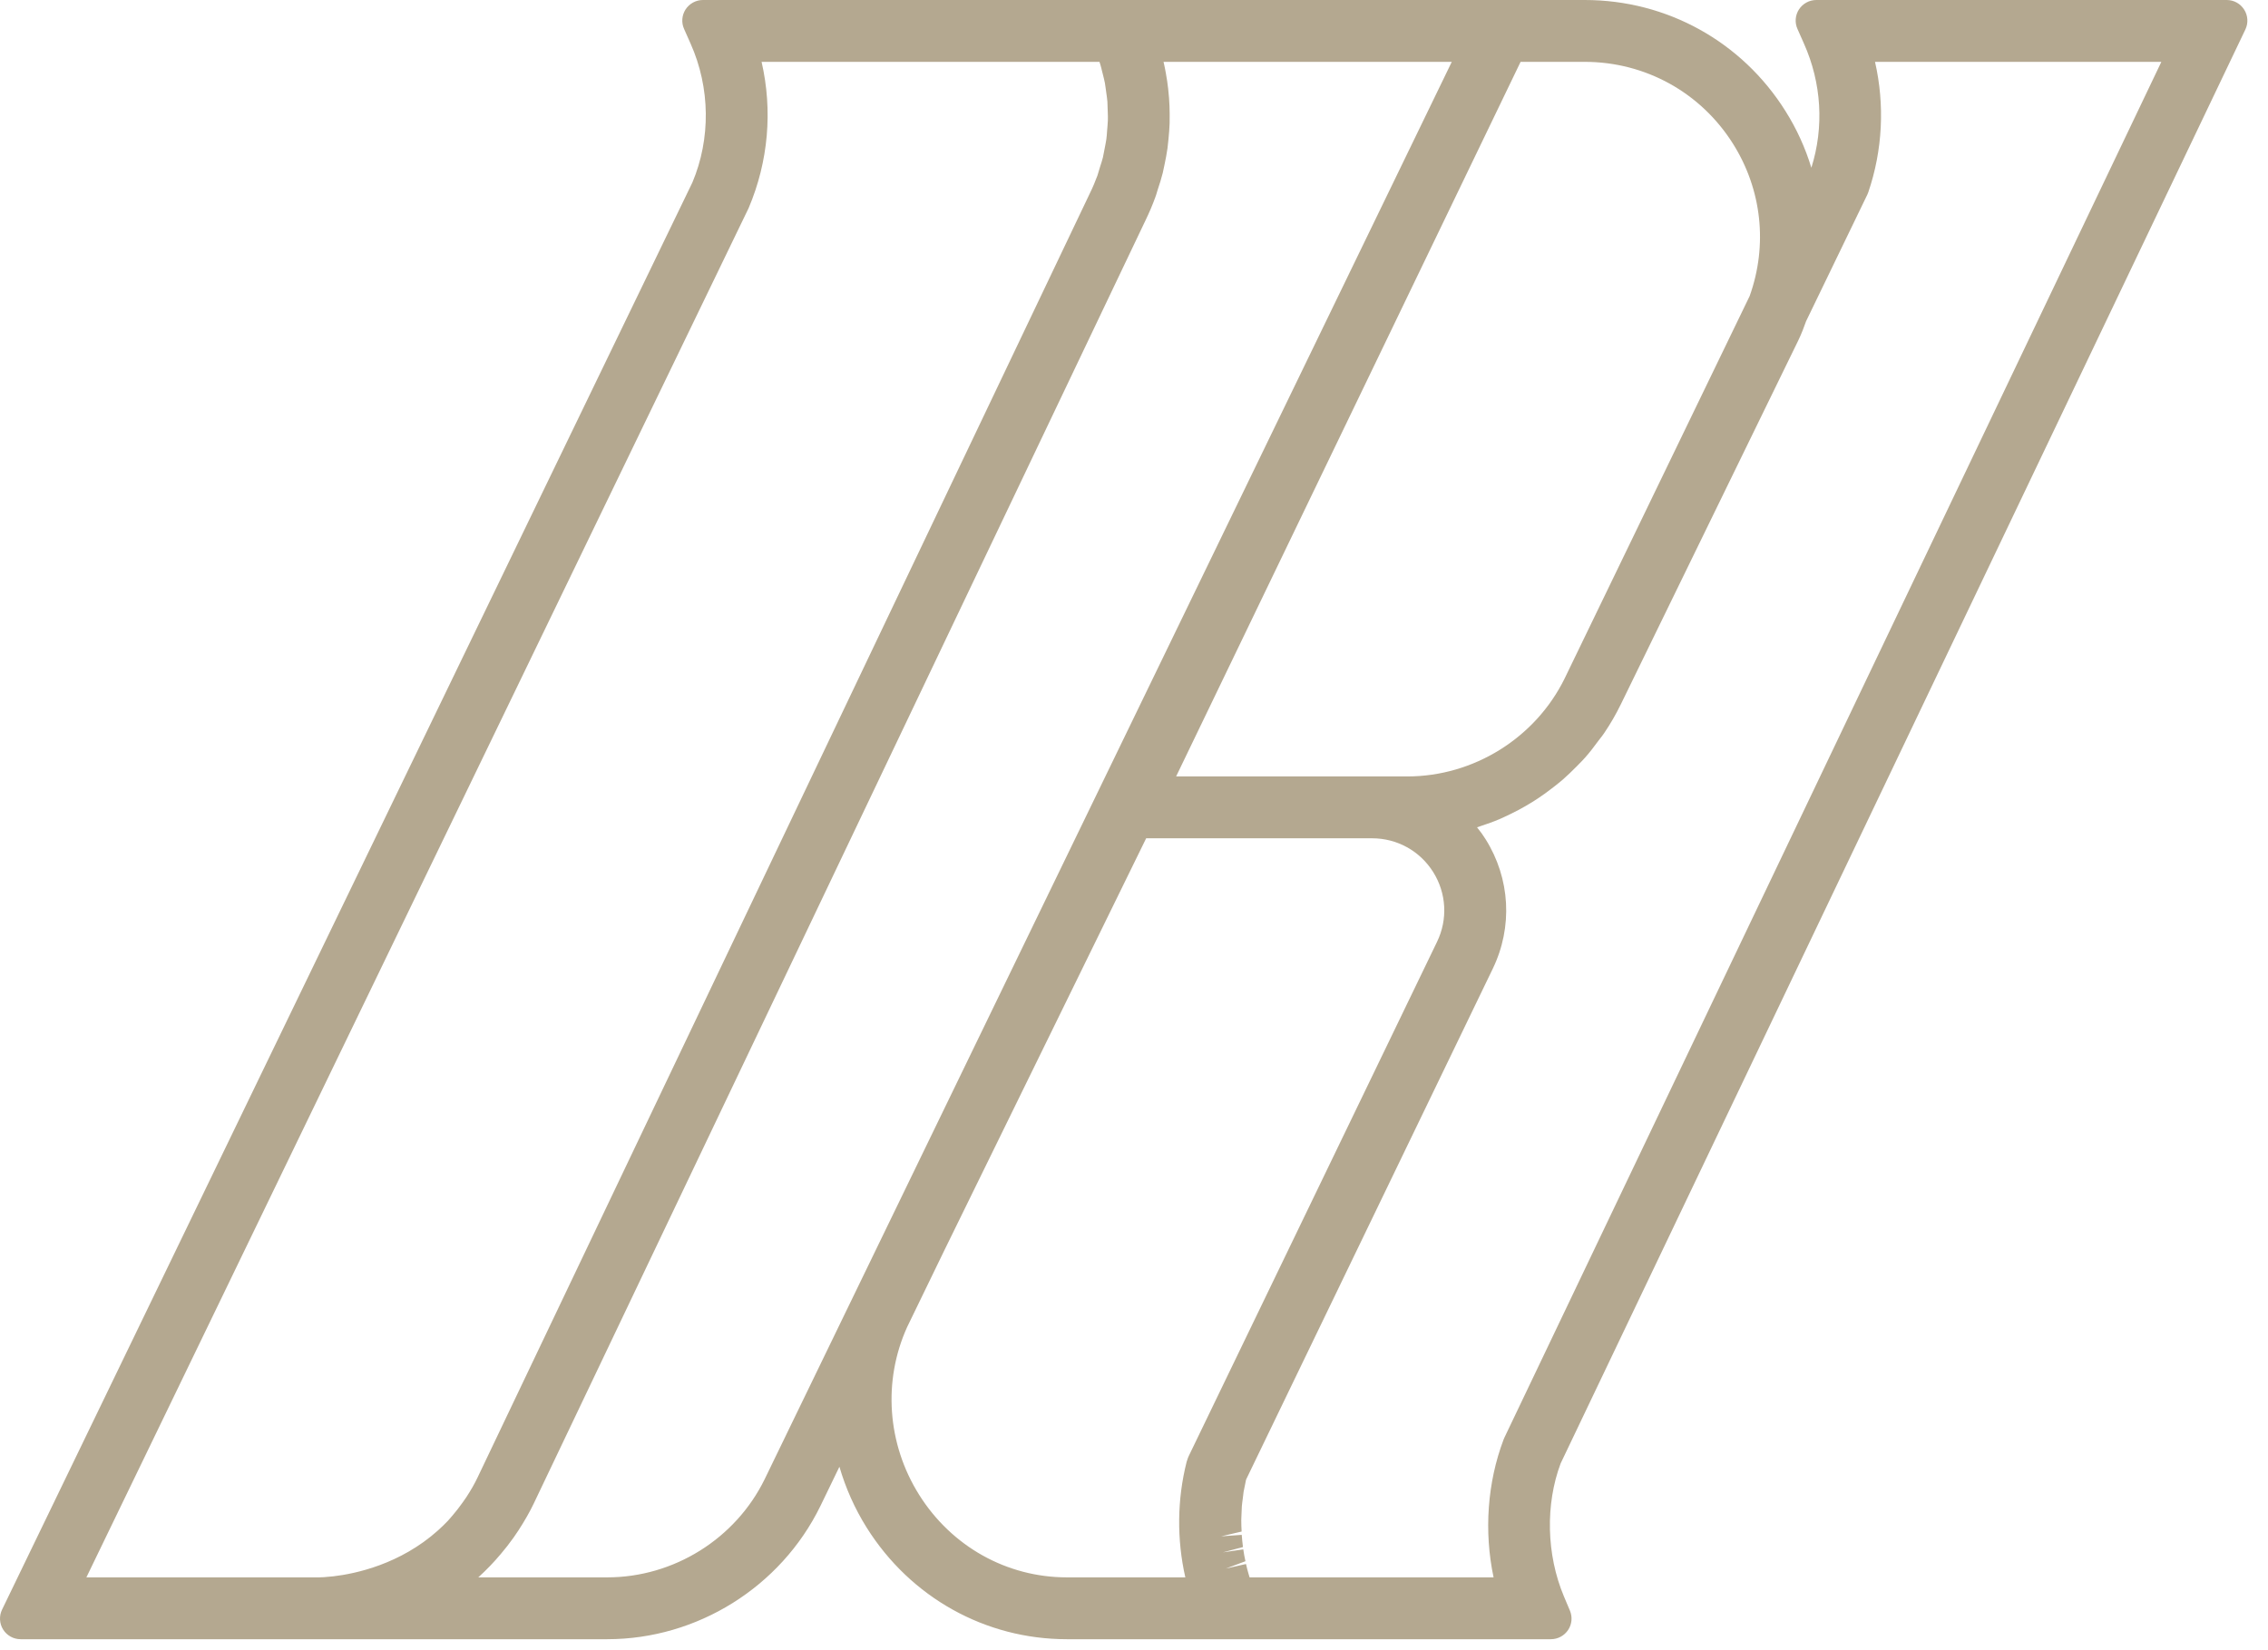
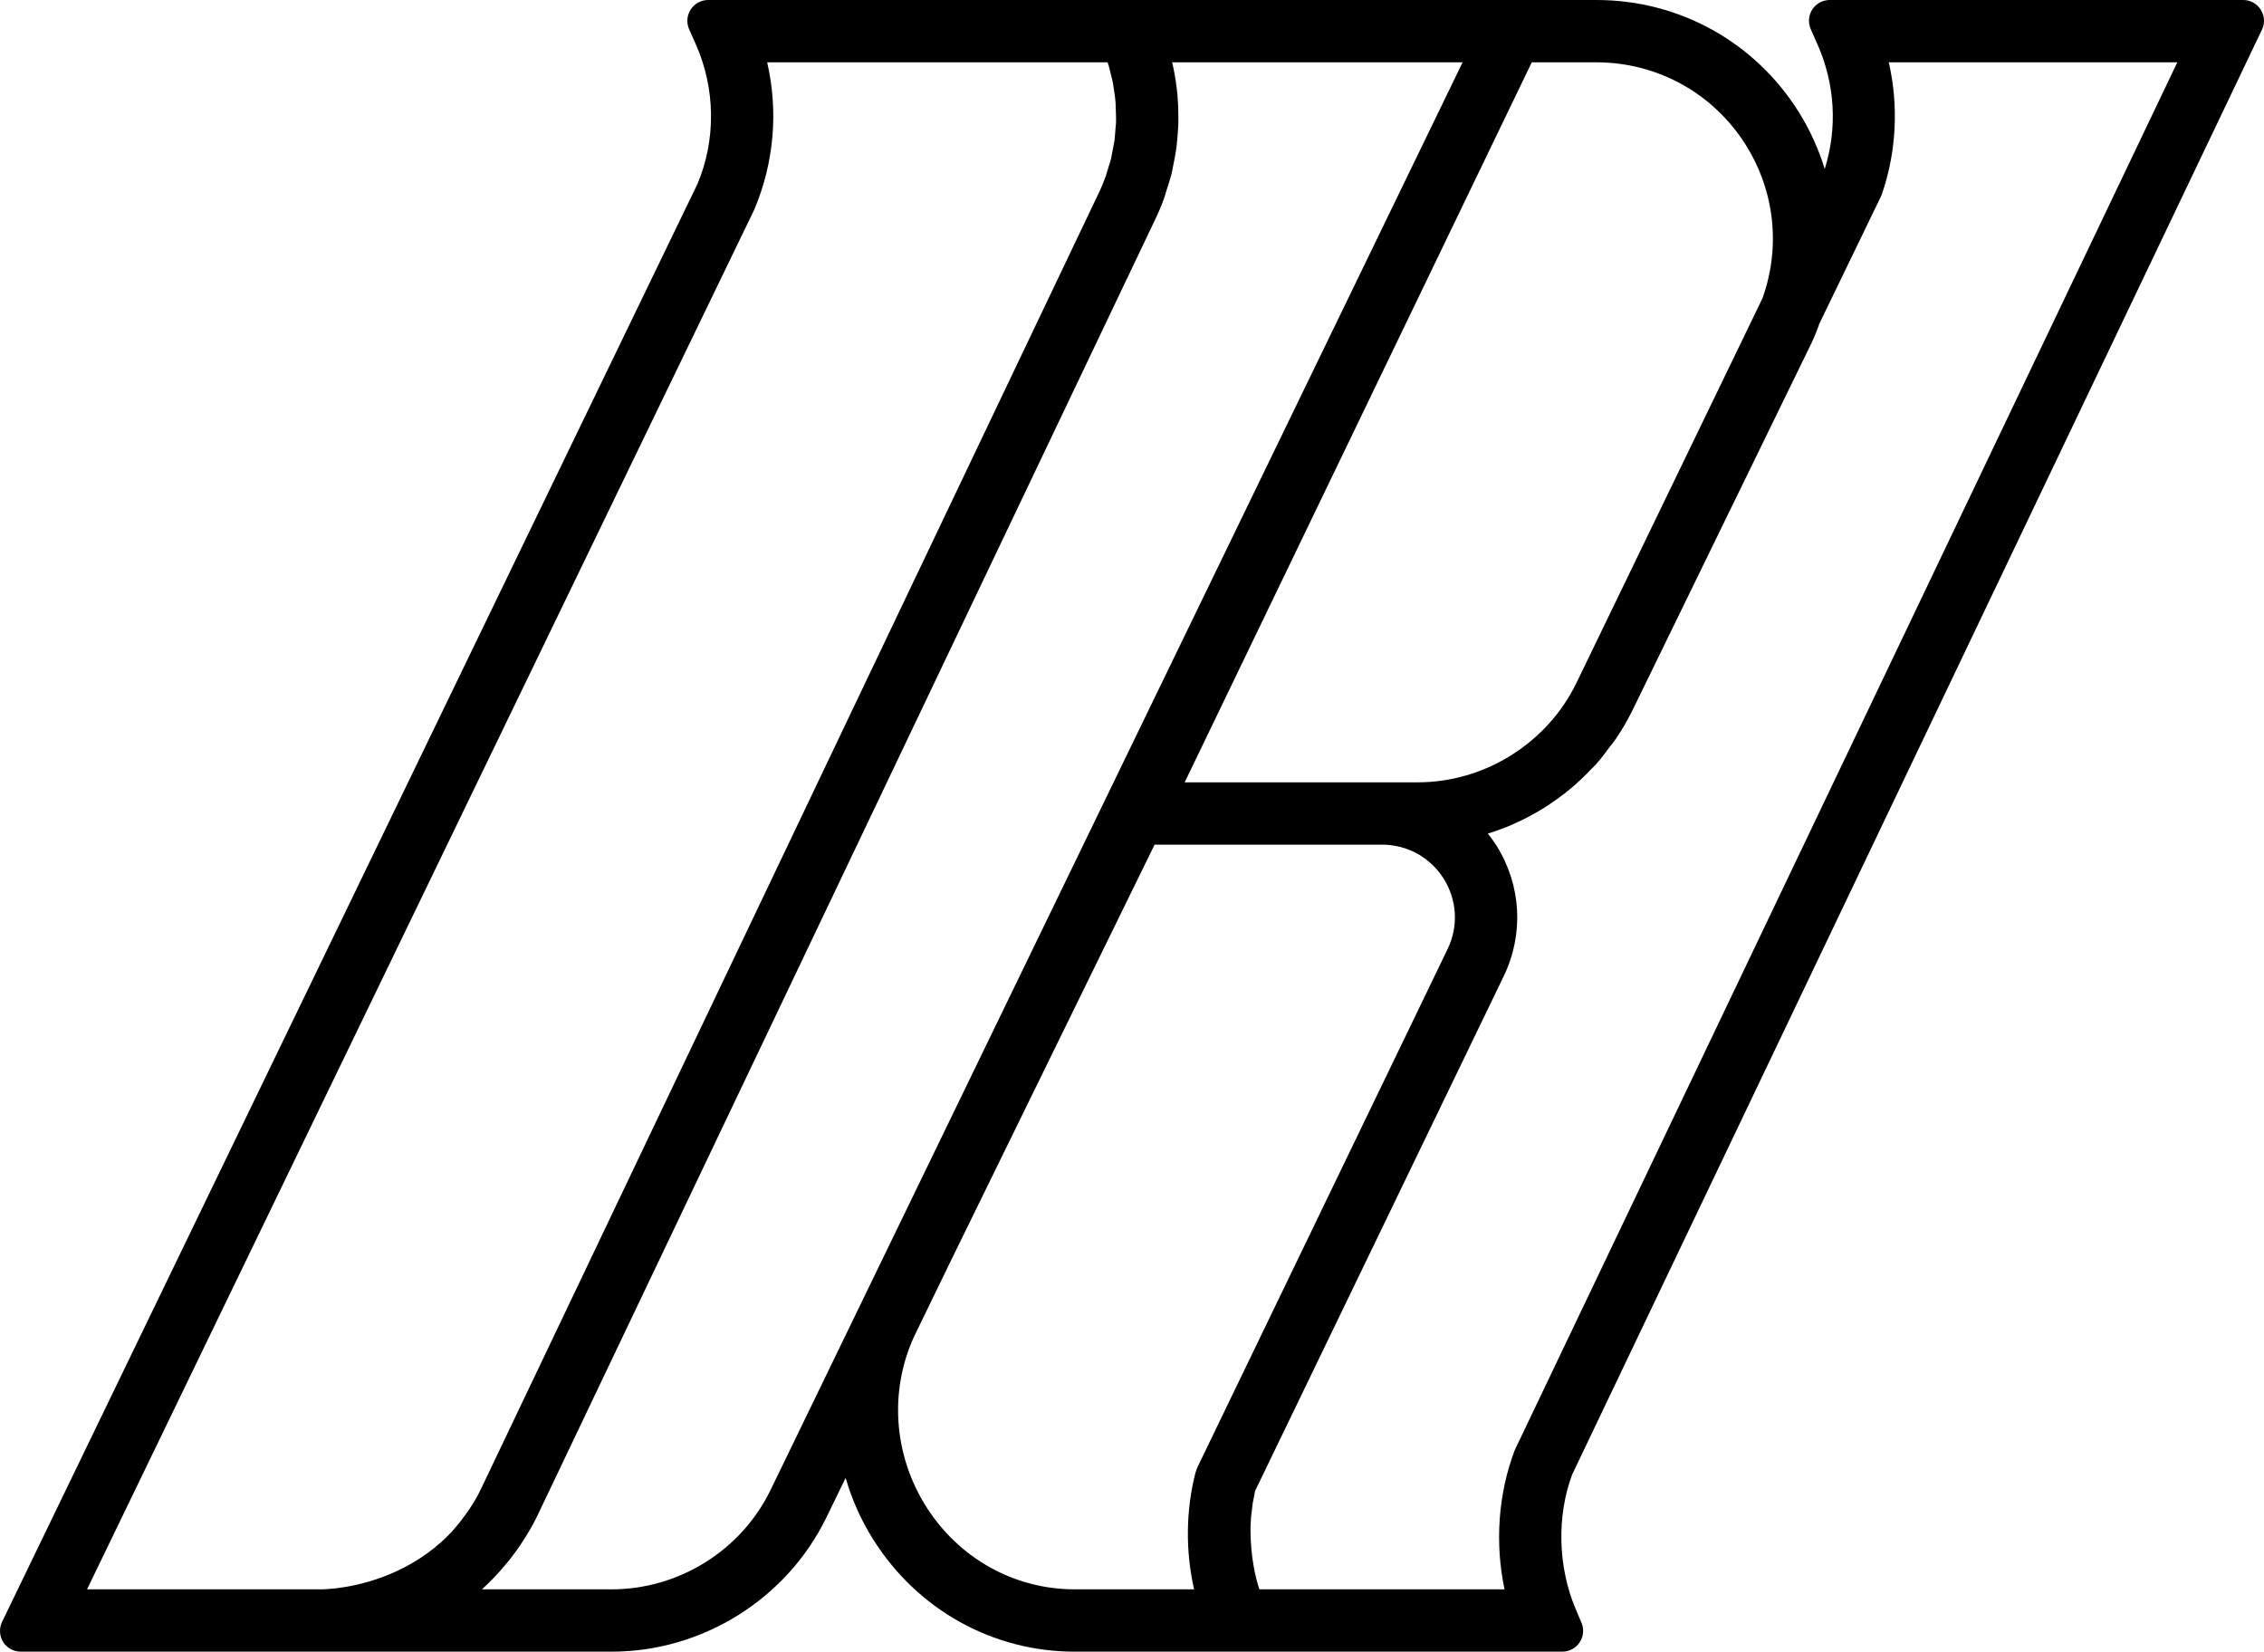
- <svg xmlns="http://www.w3.org/2000/svg" width="44px" height="32px" viewBox="0 0 44 32" version="1.1">
-   <g fill="#B4A890">
-     <path d="M27.302,15.065 C28.59,15.065 29.788,14.318 30.355,13.163 L33.944,5.744 C34.297,4.757 34.181,3.683 33.624,2.794 C32.998,1.796 31.922,1.2 30.744,1.2 L29.5,1.2 L22.817,15.065 L27.302,15.065 Z M6.195,30.605 C6.256,30.605 6.315,30.599 6.374,30.593 L6.466,30.585 C6.902,30.534 7.764,30.35 8.495,29.696 C8.561,29.636 8.628,29.573 8.692,29.505 L8.783,29.4 C8.85,29.321 8.916,29.237 8.977,29.15 L9.046,29.051 C9.136,28.914 9.207,28.789 9.264,28.669 L21.143,3.752 C21.2,3.636 21.248,3.521 21.291,3.405 C21.298,3.383 21.343,3.235 21.343,3.233 C21.362,3.174 21.382,3.115 21.397,3.054 C21.405,3.02 21.411,2.983 21.418,2.947 L21.443,2.818 C21.45,2.777 21.459,2.737 21.464,2.697 C21.471,2.649 21.474,2.6 21.477,2.551 L21.486,2.442 C21.489,2.408 21.492,2.373 21.493,2.338 C21.495,2.283 21.493,2.231 21.491,2.178 C21.491,2.178 21.486,2.006 21.484,1.973 C21.479,1.916 21.471,1.857 21.462,1.797 L21.452,1.724 C21.447,1.687 21.443,1.65 21.436,1.613 C21.425,1.556 21.41,1.499 21.396,1.442 C21.396,1.441 21.381,1.382 21.38,1.38 C21.37,1.339 21.361,1.297 21.348,1.256 C21.342,1.237 21.336,1.218 21.33,1.2 L14.775,1.2 C14.992,2.144 14.908,3.132 14.524,4.037 L1.676,30.605 L6.195,30.605 Z M11.781,30.605 C13.071,30.605 14.27,29.857 14.836,28.698 L28.165,1.2 L22.573,1.2 C22.576,1.213 22.579,1.226 22.582,1.239 C22.595,1.299 22.608,1.359 22.618,1.42 C22.637,1.523 22.652,1.623 22.663,1.724 C22.67,1.788 22.676,1.846 22.68,1.904 C22.688,2.006 22.691,2.108 22.692,2.212 C22.692,2.285 22.693,2.338 22.691,2.391 C22.688,2.492 22.679,2.596 22.669,2.699 L22.664,2.746 C22.66,2.789 22.656,2.832 22.65,2.875 C22.636,2.979 22.615,3.082 22.594,3.186 L22.583,3.237 C22.576,3.276 22.568,3.316 22.558,3.355 C22.531,3.462 22.497,3.571 22.461,3.678 L22.448,3.72 C22.438,3.755 22.428,3.789 22.415,3.823 C22.36,3.975 22.296,4.126 22.224,4.274 L10.357,29.168 C10.277,29.335 10.183,29.501 10.06,29.691 C10.03,29.737 9.999,29.782 9.967,29.828 C9.882,29.948 9.801,30.052 9.716,30.151 C9.581,30.312 9.435,30.464 9.279,30.605 L11.781,30.605 Z M18.324,24.253 L17.598,25.75 C17.126,26.794 17.211,28.014 17.831,29.002 C18.461,30.006 19.532,30.605 20.697,30.605 L22.996,30.605 C22.829,29.872 22.836,29.094 23.021,28.364 L23.046,28.289 C23.051,28.276 23.057,28.263 23.062,28.251 L27.879,18.274 C28.09,17.838 28.062,17.332 27.805,16.921 C27.547,16.51 27.104,16.265 26.619,16.265 L22.236,16.265 L18.324,24.253 Z M28.976,30.605 C28.788,29.716 28.854,28.766 29.17,27.931 C29.174,27.92 29.186,27.895 29.19,27.885 L41.931,1.2 L36.376,1.2 C36.567,2.034 36.524,2.915 36.245,3.732 C36.24,3.747 36.234,3.762 36.227,3.776 L35.038,6.234 C35.002,6.338 34.95,6.475 34.886,6.608 L31.446,13.663 C31.346,13.867 31.245,14.041 31.123,14.222 C31.096,14.262 31.067,14.3 31.038,14.336 L31.002,14.383 C30.922,14.492 30.84,14.6 30.749,14.702 C30.71,14.746 30.669,14.788 30.628,14.829 L30.586,14.872 C30.498,14.96 30.411,15.046 30.319,15.126 C30.258,15.179 30.195,15.228 30.132,15.277 C30.032,15.356 29.937,15.424 29.838,15.49 C29.767,15.537 29.696,15.582 29.623,15.624 C29.522,15.684 29.417,15.739 29.311,15.791 C29.221,15.834 29.154,15.866 29.085,15.896 C28.972,15.944 28.857,15.984 28.74,16.023 C28.74,16.023 28.666,16.048 28.655,16.052 C28.72,16.132 28.774,16.208 28.821,16.283 C29.3,17.046 29.352,17.985 28.96,18.796 L24.174,28.709 C24.17,28.724 24.131,28.915 24.126,28.946 L24.112,29.062 C24.103,29.13 24.096,29.178 24.092,29.226 C24.089,29.267 24.083,29.438 24.083,29.438 L24.081,29.501 C24.081,29.574 24.084,29.645 24.088,29.716 L23.691,29.809 L24.09,29.78 C24.096,29.86 24.104,29.938 24.114,30.017 L23.724,30.12 L24.12,30.062 C24.131,30.139 24.145,30.216 24.162,30.292 L23.782,30.434 L24.173,30.346 C24.188,30.415 24.206,30.483 24.226,30.55 L24.242,30.605 L28.976,30.605 Z M20.697,31.805 C19.116,31.805 17.665,30.996 16.814,29.64 C16.582,29.27 16.406,28.873 16.285,28.459 L15.915,29.223 C15.148,30.792 13.526,31.805 11.781,31.805 L0.4,31.805 C0.262,31.805 0.134,31.734 0.061,31.618 C-0.012,31.501 -0.02,31.355 0.04,31.231 L13.432,3.542 C13.79,2.694 13.781,1.704 13.397,0.845 L13.272,0.563 C13.216,0.44 13.227,0.296 13.301,0.182 C13.375,0.069 13.501,0 13.637,0 L30.744,0 C32.337,0 33.794,0.806 34.64,2.157 C34.856,2.5 35.024,2.869 35.141,3.255 C35.39,2.466 35.34,1.613 34.997,0.845 L34.872,0.563 C34.816,0.439 34.827,0.296 34.901,0.182 C34.975,0.069 35.101,0 35.237,0 L43.2,0 C43.338,0 43.465,0.071 43.538,0.187 C43.612,0.303 43.62,0.448 43.561,0.572 L30.277,28.394 C29.98,29.186 29.999,30.162 30.34,30.973 L30.457,31.25 C30.509,31.374 30.496,31.515 30.422,31.626 C30.347,31.738 30.222,31.805 30.088,31.805 L20.697,31.805 Z" />
-   </g>
+ <svg xmlns="http://www.w3.org/2000/svg" width="31.680" height="23.109" viewBox="0 0 31.680 23.109" fill="none">
+   <path d="M 22.339 0 C 23.496 0 24.555 0.586 25.17 1.567 C 25.326 1.817 25.448 2.085 25.533 2.365 C 25.714 1.792 25.678 1.172 25.429 0.614 L 25.338 0.409 C 25.298 0.319 25.306 0.215 25.359 0.133 C 25.413 0.05 25.504 0 25.602 0 L 31.389 0 C 31.489 0 31.582 0.051 31.635 0.136 C 31.688 0.22 31.695 0.326 31.651 0.416 L 21.999 20.631 C 21.784 21.206 21.797 21.915 22.045 22.505 L 22.13 22.706 C 22.168 22.796 22.158 22.899 22.104 22.979 C 22.05 23.061 21.96 23.109 21.862 23.109 L 15.038 23.109 C 13.89 23.109 12.835 22.521 12.217 21.536 C 12.048 21.268 11.92 20.979 11.833 20.678 L 11.563 21.233 C 11.007 22.373 9.828 23.109 8.56 23.109 L 0.291 23.109 C 0.191 23.109 0.097 23.058 0.044 22.974 C -0.009 22.889 -0.014 22.782 0.029 22.692 L 9.76 2.573 C 10.02 1.957 10.013 1.238 9.734 0.614 L 9.643 0.409 C 9.603 0.319 9.611 0.216 9.665 0.133 C 9.719 0.05 9.81 0 9.908 0 L 22.339 0 Z M 10.735 0.872 C 10.893 1.558 10.832 2.276 10.554 2.934 L 1.218 22.237 L 4.501 22.237 C 4.545 22.237 4.589 22.233 4.632 22.229 L 4.698 22.223 C 5.015 22.186 5.642 22.052 6.173 21.576 C 6.221 21.533 6.269 21.488 6.315 21.438 L 6.382 21.361 C 6.431 21.304 6.478 21.243 6.522 21.18 L 6.573 21.108 C 6.638 21.009 6.69 20.918 6.731 20.831 L 15.362 2.727 C 15.404 2.642 15.439 2.558 15.47 2.474 C 15.475 2.457 15.508 2.349 15.508 2.349 C 15.522 2.306 15.536 2.263 15.547 2.219 C 15.553 2.194 15.558 2.167 15.562 2.141 L 15.58 2.047 C 15.586 2.018 15.592 1.988 15.596 1.959 C 15.6 1.924 15.603 1.889 15.605 1.854 L 15.611 1.774 C 15.614 1.749 15.617 1.724 15.617 1.698 C 15.618 1.659 15.616 1.621 15.615 1.583 C 15.615 1.583 15.612 1.459 15.61 1.434 C 15.607 1.392 15.601 1.349 15.595 1.306 L 15.587 1.253 C 15.583 1.226 15.58 1.199 15.575 1.172 C 15.568 1.131 15.557 1.088 15.546 1.047 L 15.535 1.003 C 15.528 0.973 15.521 0.942 15.512 0.912 C 15.508 0.898 15.503 0.885 15.498 0.872 L 10.735 0.872 Z M 16.408 0.9 C 16.418 0.944 16.428 0.987 16.435 1.031 C 16.449 1.106 16.46 1.179 16.468 1.253 C 16.473 1.299 16.478 1.341 16.48 1.384 C 16.486 1.458 16.488 1.532 16.488 1.606 C 16.489 1.66 16.49 1.699 16.488 1.737 C 16.486 1.811 16.479 1.886 16.472 1.961 L 16.469 1.995 C 16.466 2.026 16.463 2.058 16.458 2.089 C 16.448 2.165 16.433 2.239 16.417 2.314 L 16.41 2.352 C 16.405 2.38 16.398 2.409 16.392 2.438 C 16.372 2.515 16.346 2.595 16.32 2.673 L 16.311 2.703 C 16.304 2.728 16.297 2.753 16.288 2.777 C 16.248 2.887 16.201 2.998 16.148 3.105 L 7.526 21.193 C 7.468 21.315 7.4 21.435 7.31 21.573 C 7.289 21.607 7.265 21.64 7.242 21.673 C 7.181 21.76 7.122 21.836 7.06 21.907 C 6.963 22.024 6.856 22.135 6.743 22.237 L 8.56 22.237 C 9.498 22.237 10.369 21.694 10.78 20.852 L 20.466 0.872 L 16.402 0.872 C 16.404 0.882 16.406 0.891 16.408 0.9 Z M 13.314 17.622 L 12.786 18.71 C 12.443 19.469 12.505 20.354 12.955 21.072 C 13.413 21.802 14.192 22.237 15.038 22.237 L 16.709 22.237 C 16.588 21.705 16.592 21.14 16.727 20.609 L 16.745 20.555 C 16.749 20.545 16.753 20.535 16.757 20.526 L 20.257 13.277 C 20.41 12.96 20.389 12.593 20.202 12.295 C 20.015 11.997 19.693 11.818 19.341 11.818 L 16.156 11.818 L 13.314 17.622 Z M 26.43 0.872 C 26.568 1.478 26.538 2.118 26.335 2.711 C 26.331 2.722 26.327 2.734 26.322 2.744 L 25.458 4.529 C 25.432 4.605 25.394 4.705 25.347 4.802 L 22.848 9.928 C 22.775 10.076 22.702 10.202 22.613 10.334 C 22.593 10.363 22.573 10.39 22.552 10.417 L 22.525 10.45 C 22.467 10.53 22.407 10.609 22.342 10.683 C 22.314 10.715 22.283 10.744 22.253 10.774 L 22.223 10.806 C 22.159 10.87 22.096 10.932 22.029 10.99 C 21.985 11.029 21.939 11.065 21.894 11.101 C 21.82 11.158 21.751 11.207 21.68 11.255 C 21.628 11.289 21.576 11.322 21.523 11.353 C 21.45 11.396 21.374 11.436 21.297 11.474 C 21.232 11.505 21.182 11.528 21.132 11.55 C 21.05 11.585 20.966 11.614 20.882 11.643 C 20.878 11.644 20.827 11.66 20.819 11.663 C 20.866 11.721 20.906 11.776 20.94 11.831 C 21.288 12.385 21.326 13.068 21.042 13.657 L 17.563 20.859 C 17.561 20.87 17.533 21.01 17.529 21.032 L 17.519 21.116 C 17.512 21.166 17.508 21.2 17.505 21.235 C 17.503 21.26 17.499 21.352 17.498 21.381 C 17.495 21.775 17.574 22.101 17.623 22.237 L 21.053 22.237 C 20.916 21.591 20.964 20.901 21.194 20.294 C 21.197 20.286 21.205 20.268 21.209 20.261 L 30.467 0.872 L 26.43 0.872 Z M 16.577 10.946 L 19.837 10.946 C 20.772 10.946 21.643 10.403 22.055 9.563 L 24.662 4.174 C 24.919 3.457 24.834 2.676 24.43 2.03 C 23.975 1.305 23.193 0.872 22.338 0.872 L 21.434 0.872 L 16.577 10.946 Z" fill="currentColor" fill-rule="evenodd" />
</svg>
